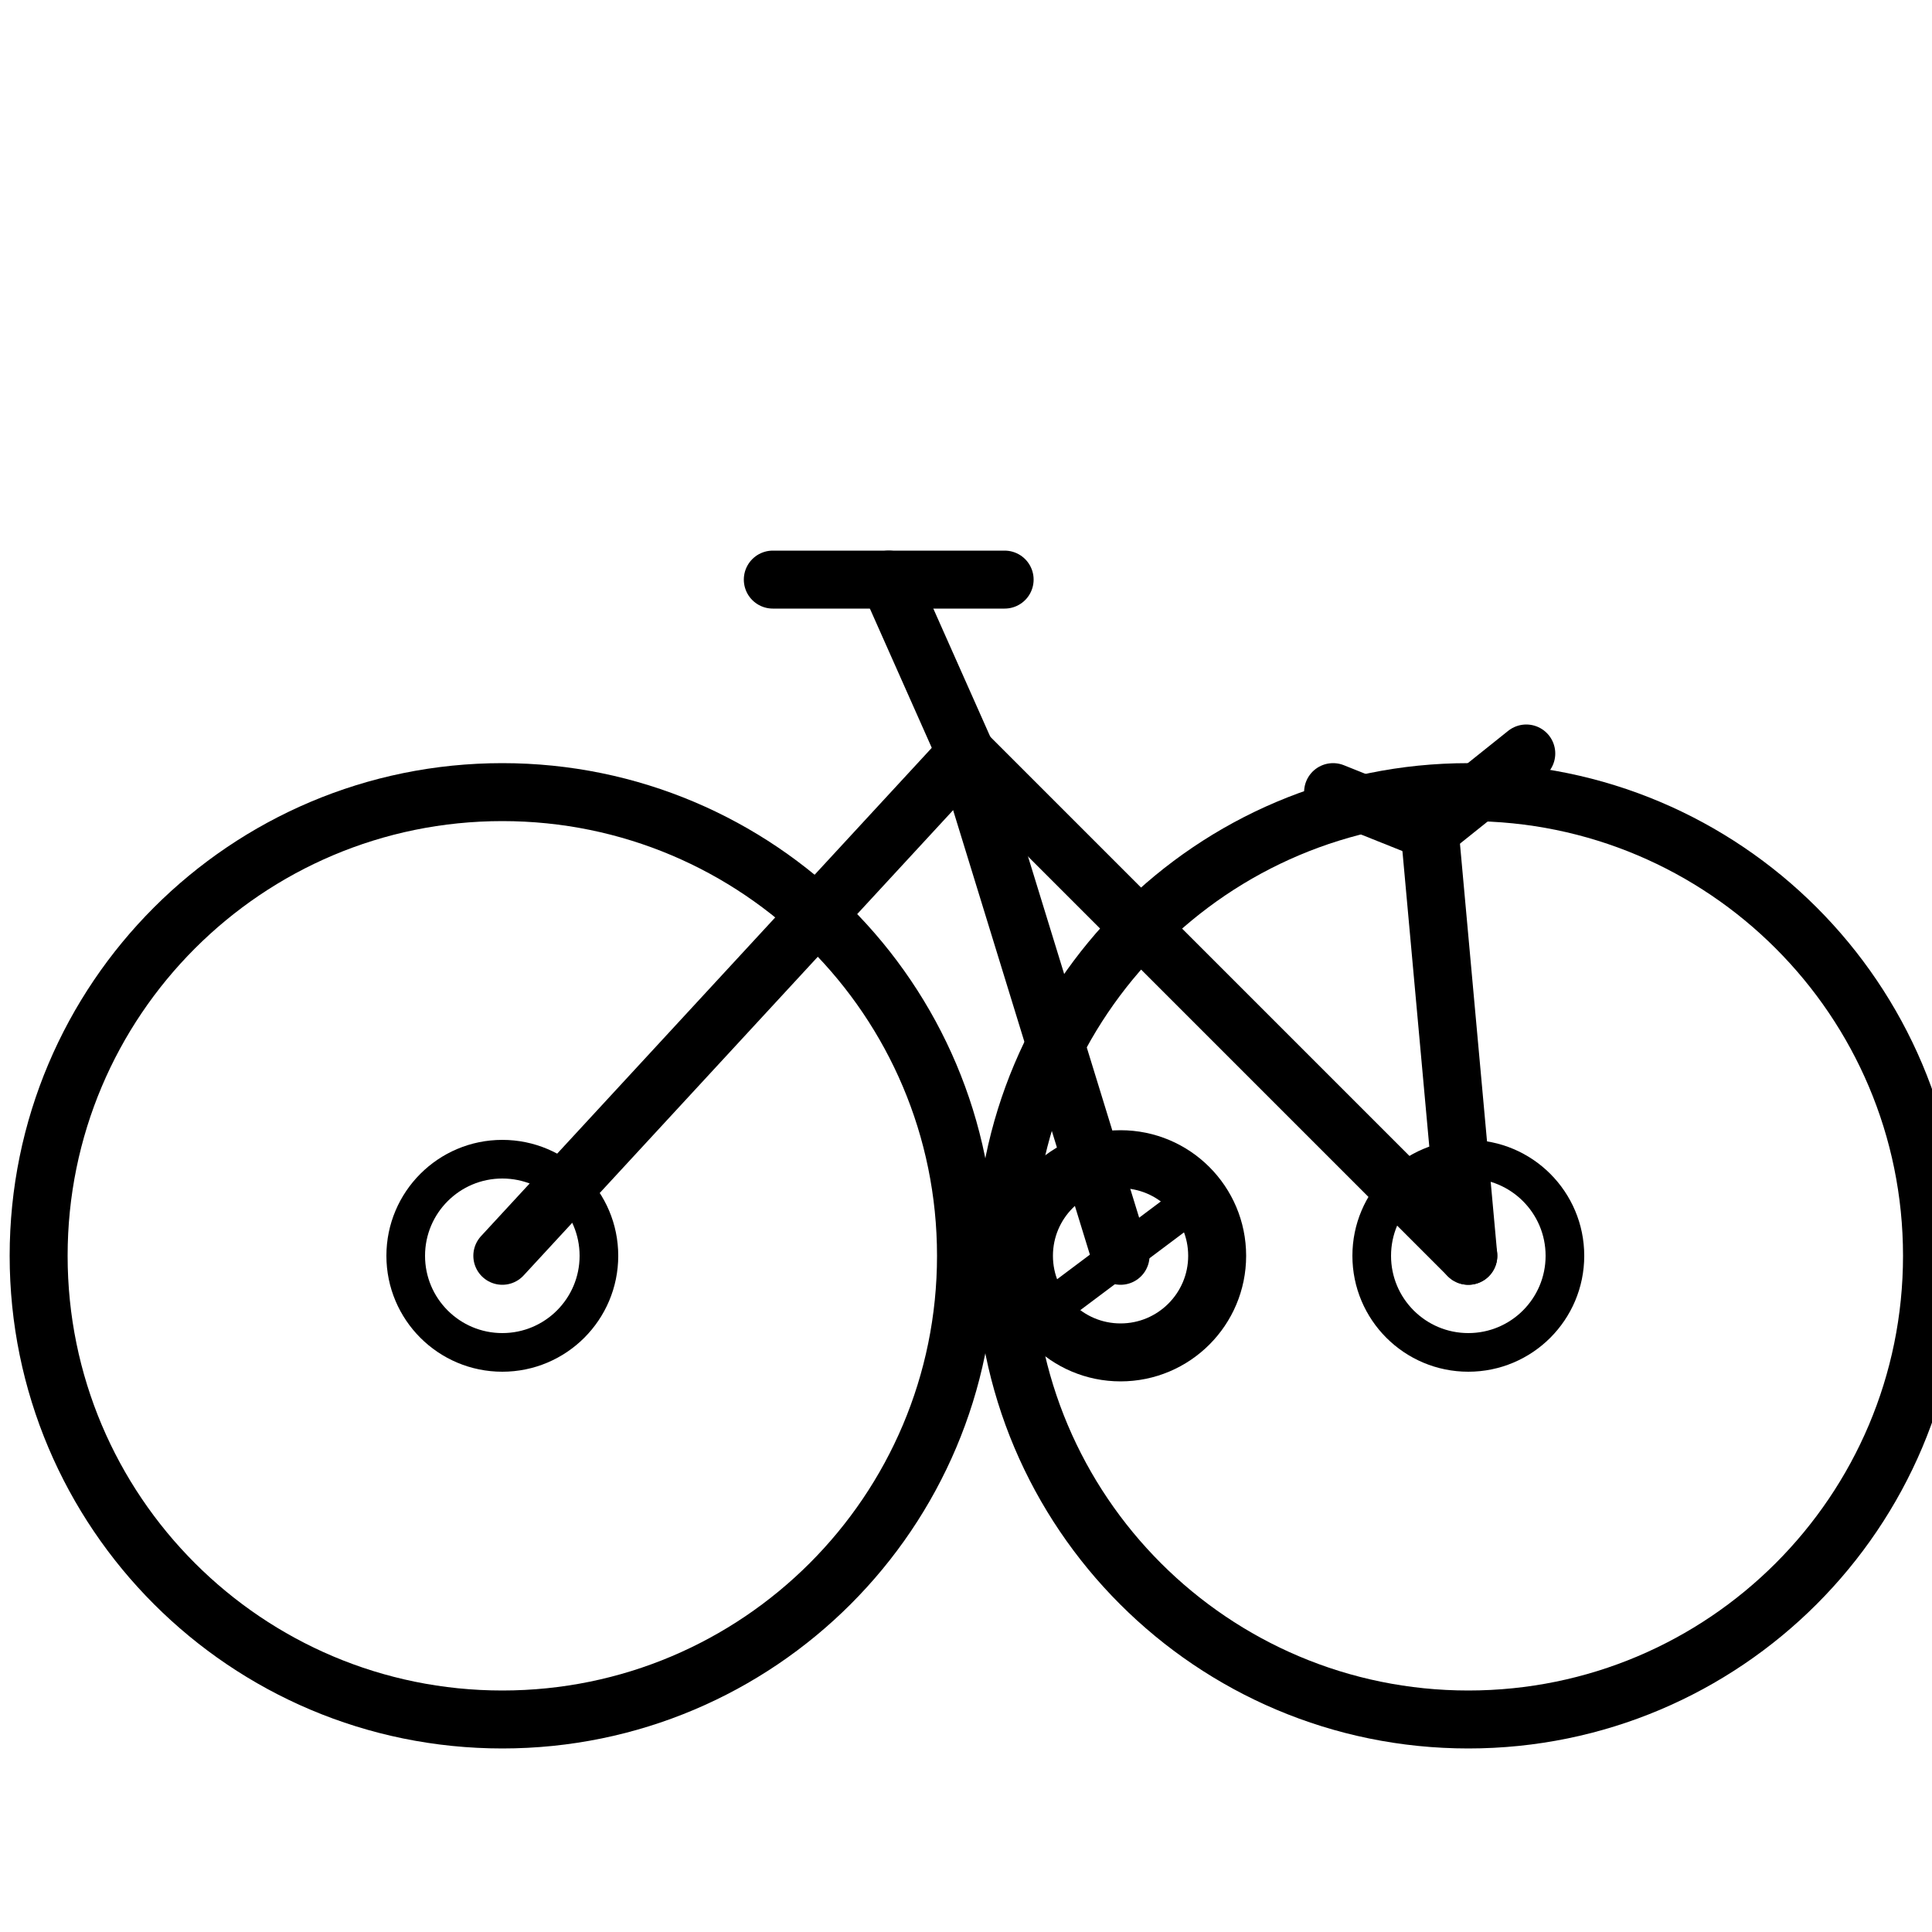
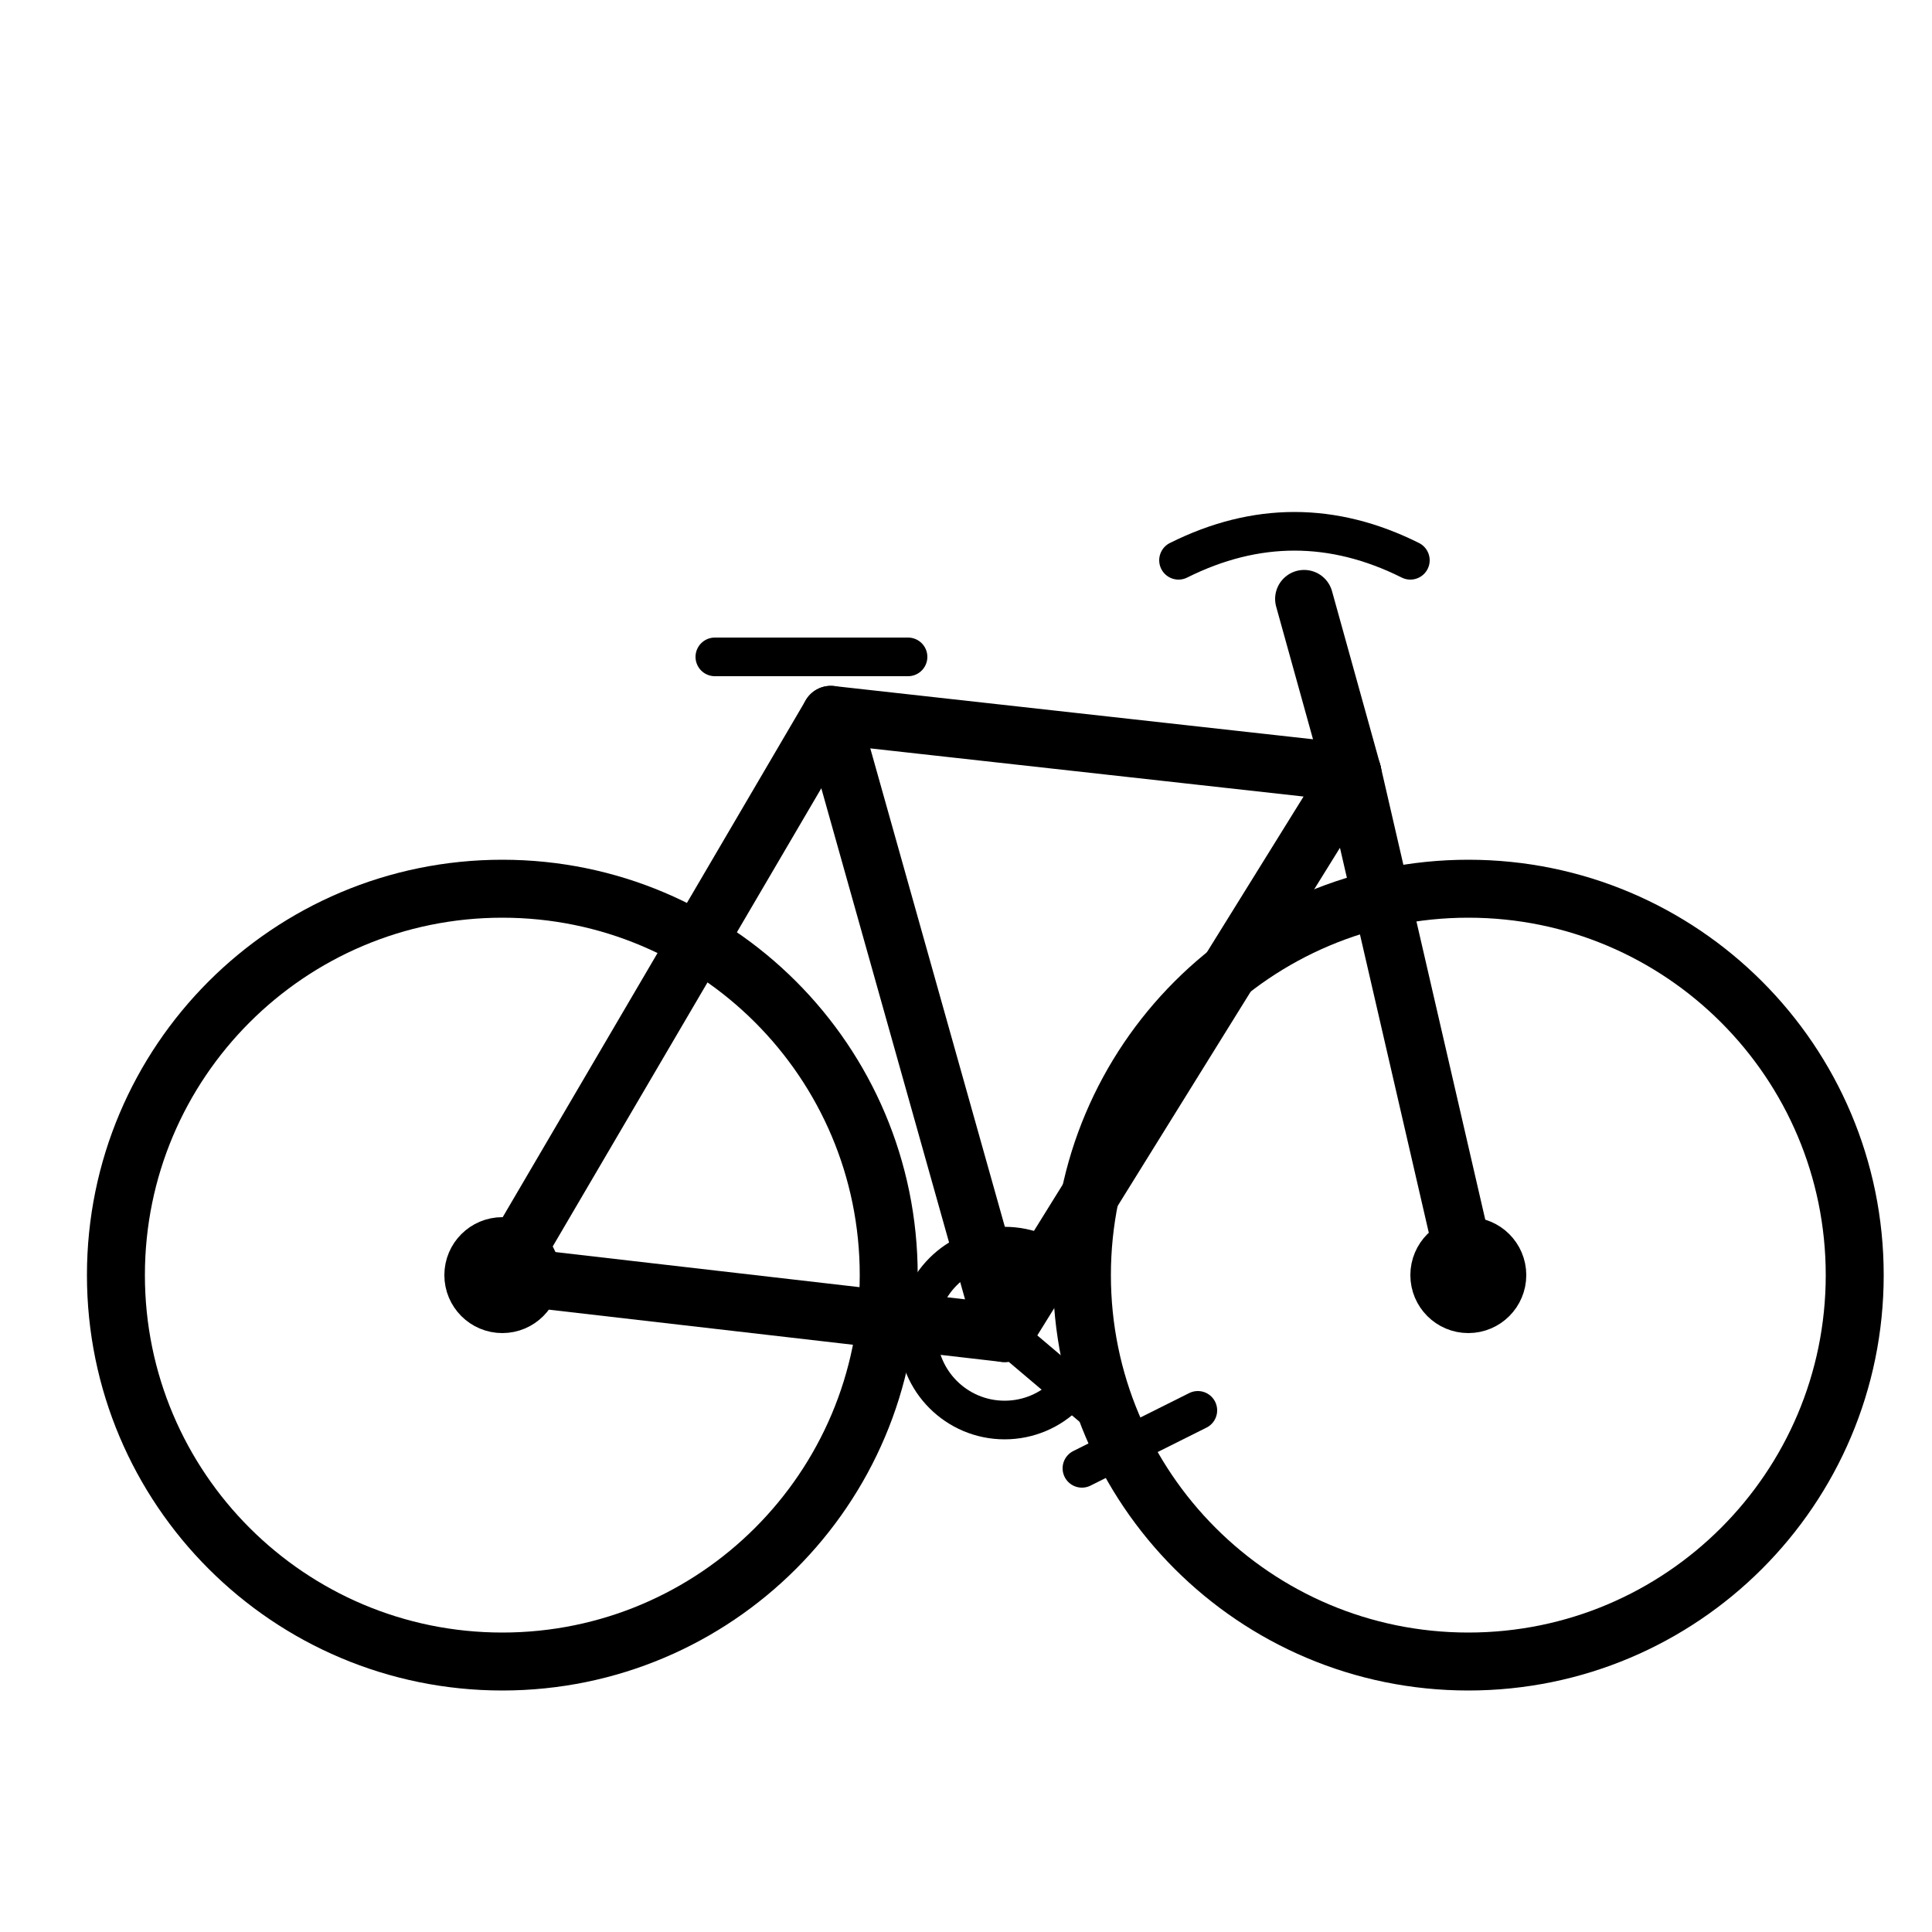
<svg xmlns="http://www.w3.org/2000/svg" viewBox="0 0 200 200">
  <g fill="none" stroke="#000000" stroke-width="6" stroke-linecap="round" stroke-linejoin="round">
-     <circle cx="52" cy="130" r="48" />
-     <circle cx="52" cy="130" r="10" stroke-width="4" />
-     <circle cx="152" cy="130" r="48" />
-     <circle cx="152" cy="130" r="10" stroke-width="4" />
-     <path d="M 52,130 L 100,78 L 152,130" />
-     <path d="M 100,78 L 116,130" />
-     <path d="M 100,78 L 92,60" />
-     <path d="M 92,60 L 80,60 M 92,60 L 104,60" />
-     <path d="M 152,130 L 148,86" />
-     <path d="M 148,86 L 138,82 M 148,86 L 158,78" />
-     <circle cx="116" cy="130" r="10" />
-     <line x1="108" y1="136" x2="124" y2="124" stroke-width="4" />
+     <circle cx="52" cy="132" r="40" />
+     <circle cx="152" cy="132" r="40" />
+     <circle cx="52" cy="132" r="4" fill="#000000" stroke-width="4" />
+     <circle cx="152" cy="132" r="4" fill="#000000" stroke-width="4" />
+     <path d="M 52,132 L 86,74 L 104,138 Z" />
+     <path d="M 86,74 L 140,80 L 104,138" />
+     <path d="M 140,80 L 152,132" />
+     <path d="M 140,80 L 135,62" />
+     <path d="M 122,58 Q 134,52 146,58" stroke-width="4" />
+     <path d="M 74,68 L 94,68" stroke-width="4" />
+     <circle cx="104" cy="138" r="9" stroke-width="4" />
+     <path d="M 104,138 L 117,149 M 112,152 L 124,146" stroke-width="4" />
  </g>
</svg>
